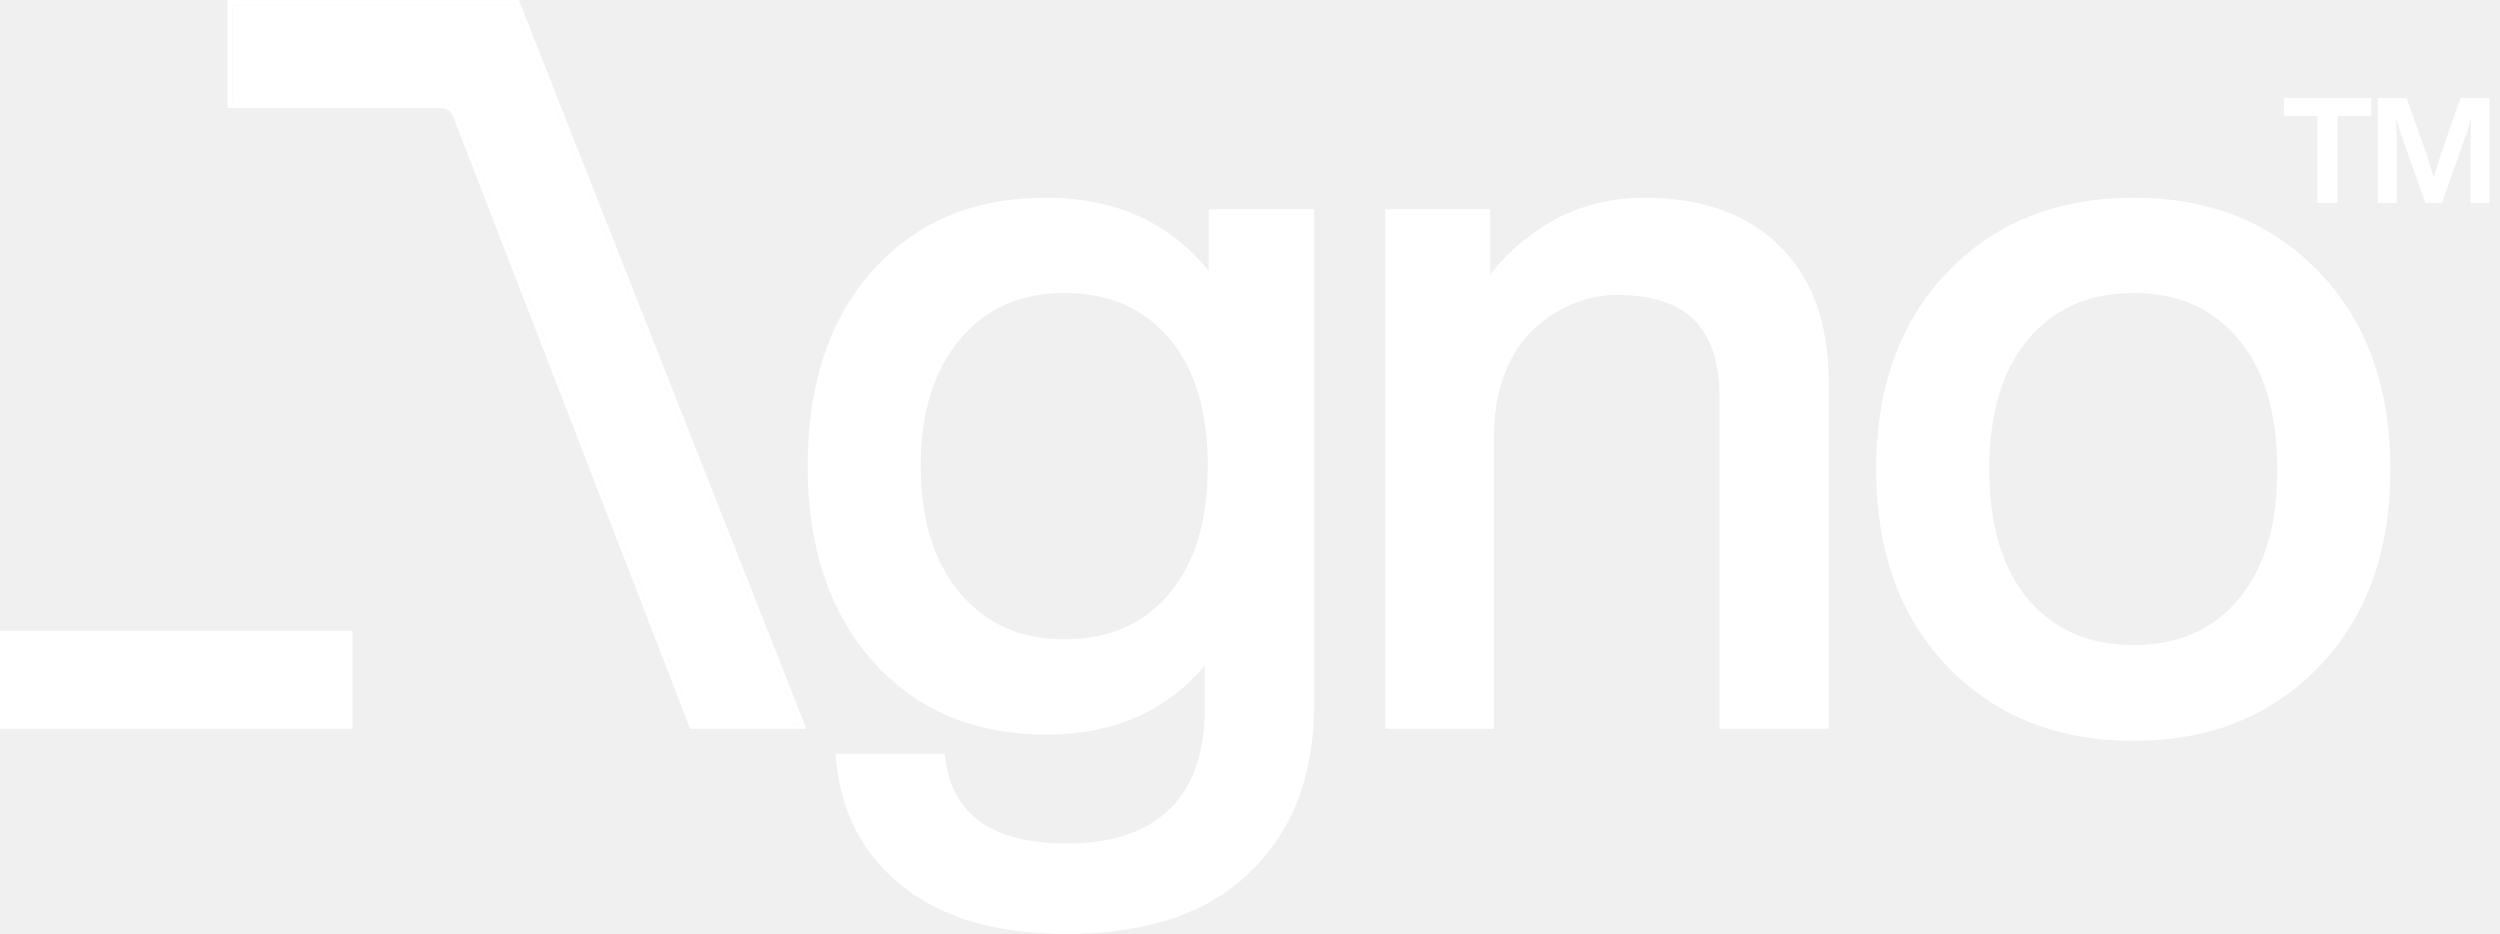
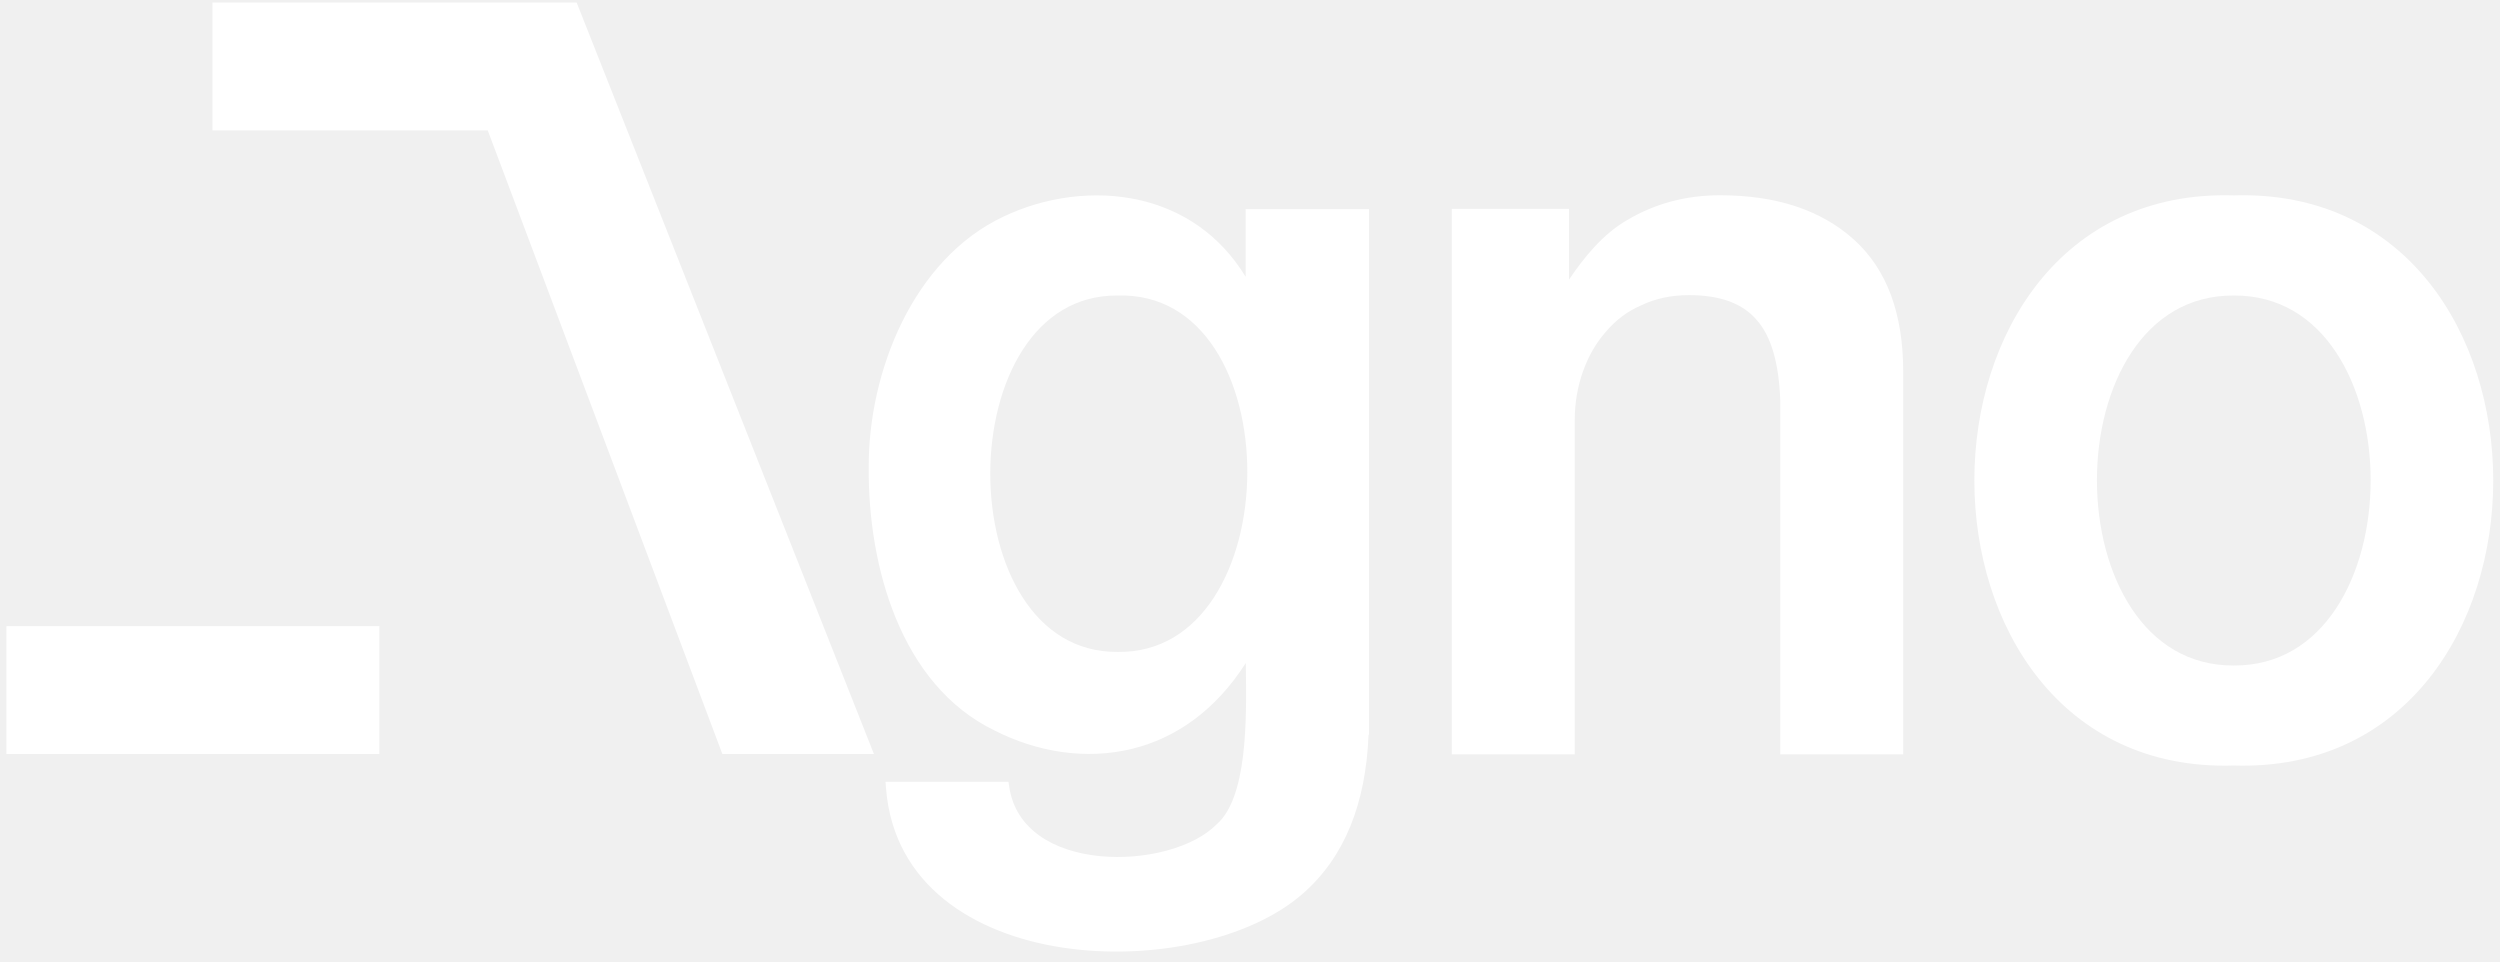
- <svg xmlns="http://www.w3.org/2000/svg" width="1424" height="532" viewBox="0 0 1424 532" fill="none">
-   <path d="M1275.96 342.576L1275.96 342.577C1261.1 360.121 1240.97 368.925 1215.4 368.925C1189.63 368.925 1169.32 360.119 1154.28 342.572C1139.22 324.829 1131.6 299.805 1131.6 267.298C1131.6 234.79 1139.22 209.764 1154.28 192.021C1169.32 174.291 1189.64 165.397 1215.4 165.397C1240.97 165.397 1261.1 174.288 1275.96 192.014L1275.96 192.021C1291.02 209.764 1298.65 234.79 1298.65 267.298C1298.65 299.807 1291.02 324.832 1275.96 342.576ZM1110.36 378.595C1137.19 406.536 1172.25 420.471 1215.4 420.471C1258.18 420.471 1293.05 406.533 1319.88 378.595C1346.71 350.652 1360.07 313.499 1360.07 267.298C1360.07 221.098 1346.71 183.945 1319.88 156.001C1293.05 128.063 1258.18 114.125 1215.4 114.125C1172.25 114.125 1137.19 128.06 1110.36 156.001C1083.53 183.945 1070.18 221.098 1070.18 267.298C1070.18 313.499 1083.53 350.652 1110.36 378.595Z" fill="white" stroke="white" stroke-width="3" />
-   <path d="M1038.61 413.615H1040.11V412.115V217.655C1040.11 184.649 1030.98 159.071 1012.51 141.158C994.237 123.079 968.952 114.125 936.854 114.125C917.046 114.125 899.226 118.756 883.435 128.044C869.22 136.337 857.172 147.258 847.295 160.794V122.208V120.708H845.795H792.037H790.537V122.208V412.115V413.615H792.037H847.989H849.489V412.115V248.648C849.489 234.723 851.659 222.393 855.964 211.629C860.287 200.823 865.928 192.347 872.853 186.133L872.86 186.126L872.868 186.118C879.872 179.653 887.486 174.821 895.711 171.602L895.724 171.597L895.737 171.592C903.969 168.191 912.46 166.494 921.22 166.494C941.38 166.494 956.223 171.488 966.036 181.213C975.847 190.936 980.883 205.638 980.883 225.609V412.115V413.615H982.383H1038.61Z" fill="white" stroke="white" stroke-width="3" />
-   <path d="M691.501 120.708H690.001V122.208V158.71C667.696 128.977 636.135 114.125 595.505 114.125C554.9 114.125 522.291 127.895 497.838 155.497L497.838 155.498C473.584 182.899 461.531 219.581 461.531 265.378C461.531 310.998 473.678 347.767 498.109 375.53L498.116 375.538C522.751 403.136 555.448 416.906 596.054 416.906C635.089 416.906 665.732 402.909 687.807 374.882V402.515C687.807 428.963 680.927 448.625 667.416 461.781L667.408 461.788C653.881 475.137 634.111 481.926 607.848 481.926C586.073 481.926 569.416 477.703 557.697 469.446C546.029 461.225 539.077 448.881 536.927 432.219L536.758 430.911H535.439H479.213H477.568L477.72 432.549C480.498 462.555 493.119 486.438 515.588 504.079C538.059 521.721 568.686 530.455 607.299 530.455C652.703 530.455 687.422 518.873 711.199 495.471C735.131 472.279 747.033 440.868 747.033 401.418V122.208V120.708H745.533H691.501ZM667.043 191.745L667.048 191.751C681.918 209.13 689.452 233.605 689.452 265.378C689.452 297.151 681.919 321.722 667.043 339.286C652.186 356.828 631.965 365.634 606.202 365.634C580.823 365.634 560.688 356.658 545.639 338.742C530.569 320.801 522.951 296.403 522.951 265.378C522.951 234.539 530.568 210.231 545.639 192.289C560.688 174.373 580.823 165.397 606.202 165.397C631.965 165.397 652.186 174.203 667.043 191.745Z" fill="white" stroke="white" stroke-width="3" />
-   <mask id="path-4-outside-1_117_1593" maskUnits="userSpaceOnUse" x="129.422" y="0" width="330" height="416" fill="black">
-     <rect fill="white" x="129.422" width="330" height="416" />
-     <path fill-rule="evenodd" clip-rule="evenodd" d="M132.422 58.59H251.459C255.588 58.59 259.293 61.128 260.784 64.979L395.179 412.113H454.923L293.476 3H132.422V58.59Z" />
-   </mask>
-   <path fill-rule="evenodd" clip-rule="evenodd" d="M132.422 58.59H251.459C255.588 58.59 259.293 61.128 260.784 64.979L395.179 412.113H454.923L293.476 3H132.422V58.59Z" fill="white" />
-   <path d="M132.422 58.59H129.422V61.59H132.422V58.59ZM260.784 64.979L257.986 66.062L257.986 66.063L260.784 64.979ZM395.179 412.113L392.381 413.196L393.123 415.113H395.179V412.113ZM454.923 412.113V415.113H459.332L457.714 411.012L454.923 412.113ZM293.476 3L296.266 1.899L295.517 0H293.476V3ZM132.422 3V0H129.422V3H132.422ZM251.459 55.59H132.422V61.59H251.459V55.59ZM263.582 63.896C261.643 58.89 256.827 55.59 251.459 55.59V61.59C254.349 61.59 256.943 63.367 257.986 66.062L263.582 63.896ZM397.976 411.03L263.582 63.896L257.986 66.063L392.381 413.196L397.976 411.03ZM454.923 409.113H395.179V415.113H454.923V409.113ZM290.685 4.101L452.133 413.214L457.714 411.012L296.266 1.899L290.685 4.101ZM132.422 6H293.476V0H132.422V6ZM135.422 58.59V3H129.422V58.59H135.422Z" fill="white" mask="url(#path-4-outside-1_117_1593)" />
-   <rect x="1.5" y="360.781" width="197.773" height="52.836" fill="white" stroke="white" stroke-width="3" />
-   <path d="M1350.63 55.824V65.996H1331.48V115.625H1320.07V65.996H1300.92V55.824H1350.63ZM1401.55 55.824H1418V115.625H1407.17V97.414C1407.17 87.269 1407.28 77.385 1407.5 67.76C1406.22 72.107 1404.71 76.701 1402.99 81.541L1390.89 115.625H1381.54L1369.36 81.541C1367.66 76.592 1366.18 72.053 1364.93 67.924C1365.15 77.467 1365.25 87.297 1365.25 97.414V115.625H1354.34V55.824H1370.79L1381.13 84.863C1382.69 89.621 1384.4 95.035 1386.25 101.105C1388.06 94.898 1389.82 89.293 1391.55 84.289L1401.55 55.824Z" fill="white" />
+ <svg xmlns="http://www.w3.org/2000/svg" width="195" height="75" viewBox="0 0 195 75" fill="none">
+   <path d="M44.98 0.2H16.57V10.17H38.044L56.344 58.81H68.166L44.98 0.2Z" fill="white" />
+   <path d="M29.59 48.84H0.5V58.81H29.59V48.84Z" fill="white" />
+   <path fill-rule="evenodd" clip-rule="evenodd" d="M106.781 57.327L106.748 57.295C106.538 62.705 104.862 66.853 101.651 69.675C99.576 71.511 96.583 72.828 93.275 73.558C89.96 74.288 86.292 74.437 82.836 73.906C75.947 72.846 69.72 69.028 69.112 61.521L69.069 60.98H78.66L78.725 61.404C79.238 64.737 82.237 66.424 85.78 66.777C87.536 66.951 89.377 66.787 91.004 66.346C92.638 65.903 94.015 65.193 94.885 64.31L94.898 64.296L94.913 64.283C95.472 63.797 95.912 63.07 96.249 62.15C96.586 61.233 96.809 60.152 96.953 58.991C97.241 56.665 97.206 54.089 97.176 51.978L97.176 51.973L97.172 51.716C94.77 55.482 91.636 57.583 88.326 58.402C84.66 59.309 80.826 58.632 77.599 56.989C73.899 55.209 71.425 51.969 69.886 48.249C68.348 44.53 67.731 40.3 67.761 36.47C67.721 29.005 71.224 20.203 78.287 16.888C81.457 15.376 85.362 14.777 88.987 15.631C92.176 16.383 95.136 18.258 97.161 21.592V16.31H106.781V57.327ZM94.682 46.608C92.98 49.217 90.474 50.9 87.158 50.85L87.149 50.85C83.882 50.864 81.426 49.184 79.764 46.596C78.093 43.992 77.241 40.484 77.241 36.947C77.241 33.409 78.093 29.901 79.764 27.299C81.426 24.712 83.882 23.034 87.148 23.05L87.157 23.05L87.165 23.05C90.535 22.953 93.049 24.603 94.741 27.181C96.444 29.776 97.302 33.306 97.29 36.874C97.277 40.441 96.393 43.985 94.682 46.608Z" fill="white" />
+   <path d="M122.38 21.817V16.29H113.24V58.84H122.83V32.77C122.83 31.426 123.051 30.153 123.481 28.948C123.912 27.743 124.51 26.72 125.264 25.872L125.272 25.862C126.034 24.96 126.941 24.278 128.028 23.809L128.036 23.806L128.044 23.802C129.13 23.287 130.356 23.02 131.75 23.02C134.224 23.02 135.948 23.695 137.019 24.954L137.027 24.962C138.12 26.191 138.761 28.256 138.86 31.268V58.84H148.45V29C148.45 24.488 147.192 21.012 144.594 18.678C142.019 16.364 138.517 15.23 134.16 15.23C131.517 15.23 129.089 15.871 126.898 17.178C125.084 18.22 123.584 20.016 122.38 21.817Z" fill="white" />
+   <path fill-rule="evenodd" clip-rule="evenodd" d="M189.43 21.988C186.048 17.77 180.97 15.032 174.236 15.24C167.503 15.032 162.425 17.77 159.043 21.988C155.669 26.195 153.999 31.85 154 37.479C154.001 43.108 155.672 48.763 159.045 52.969C162.428 57.185 167.505 59.921 174.236 59.711C180.967 59.921 186.044 57.185 189.427 52.969C192.801 48.763 194.472 43.108 194.473 37.479C194.473 31.85 192.803 26.195 189.43 21.988ZM182.196 47.483C180.409 50.17 177.762 51.925 174.238 51.91H174.234C170.71 51.925 168.064 50.17 166.277 47.483C164.481 44.782 163.564 41.143 163.561 37.476C163.559 33.809 164.471 30.172 166.266 27.472C168.051 24.787 170.699 23.034 174.234 23.05L174.239 23.05C177.773 23.034 180.422 24.787 182.207 27.472C184.002 30.172 184.914 33.809 184.911 37.476C184.909 41.143 183.992 44.782 182.196 47.483Z" fill="white" />
</svg>
